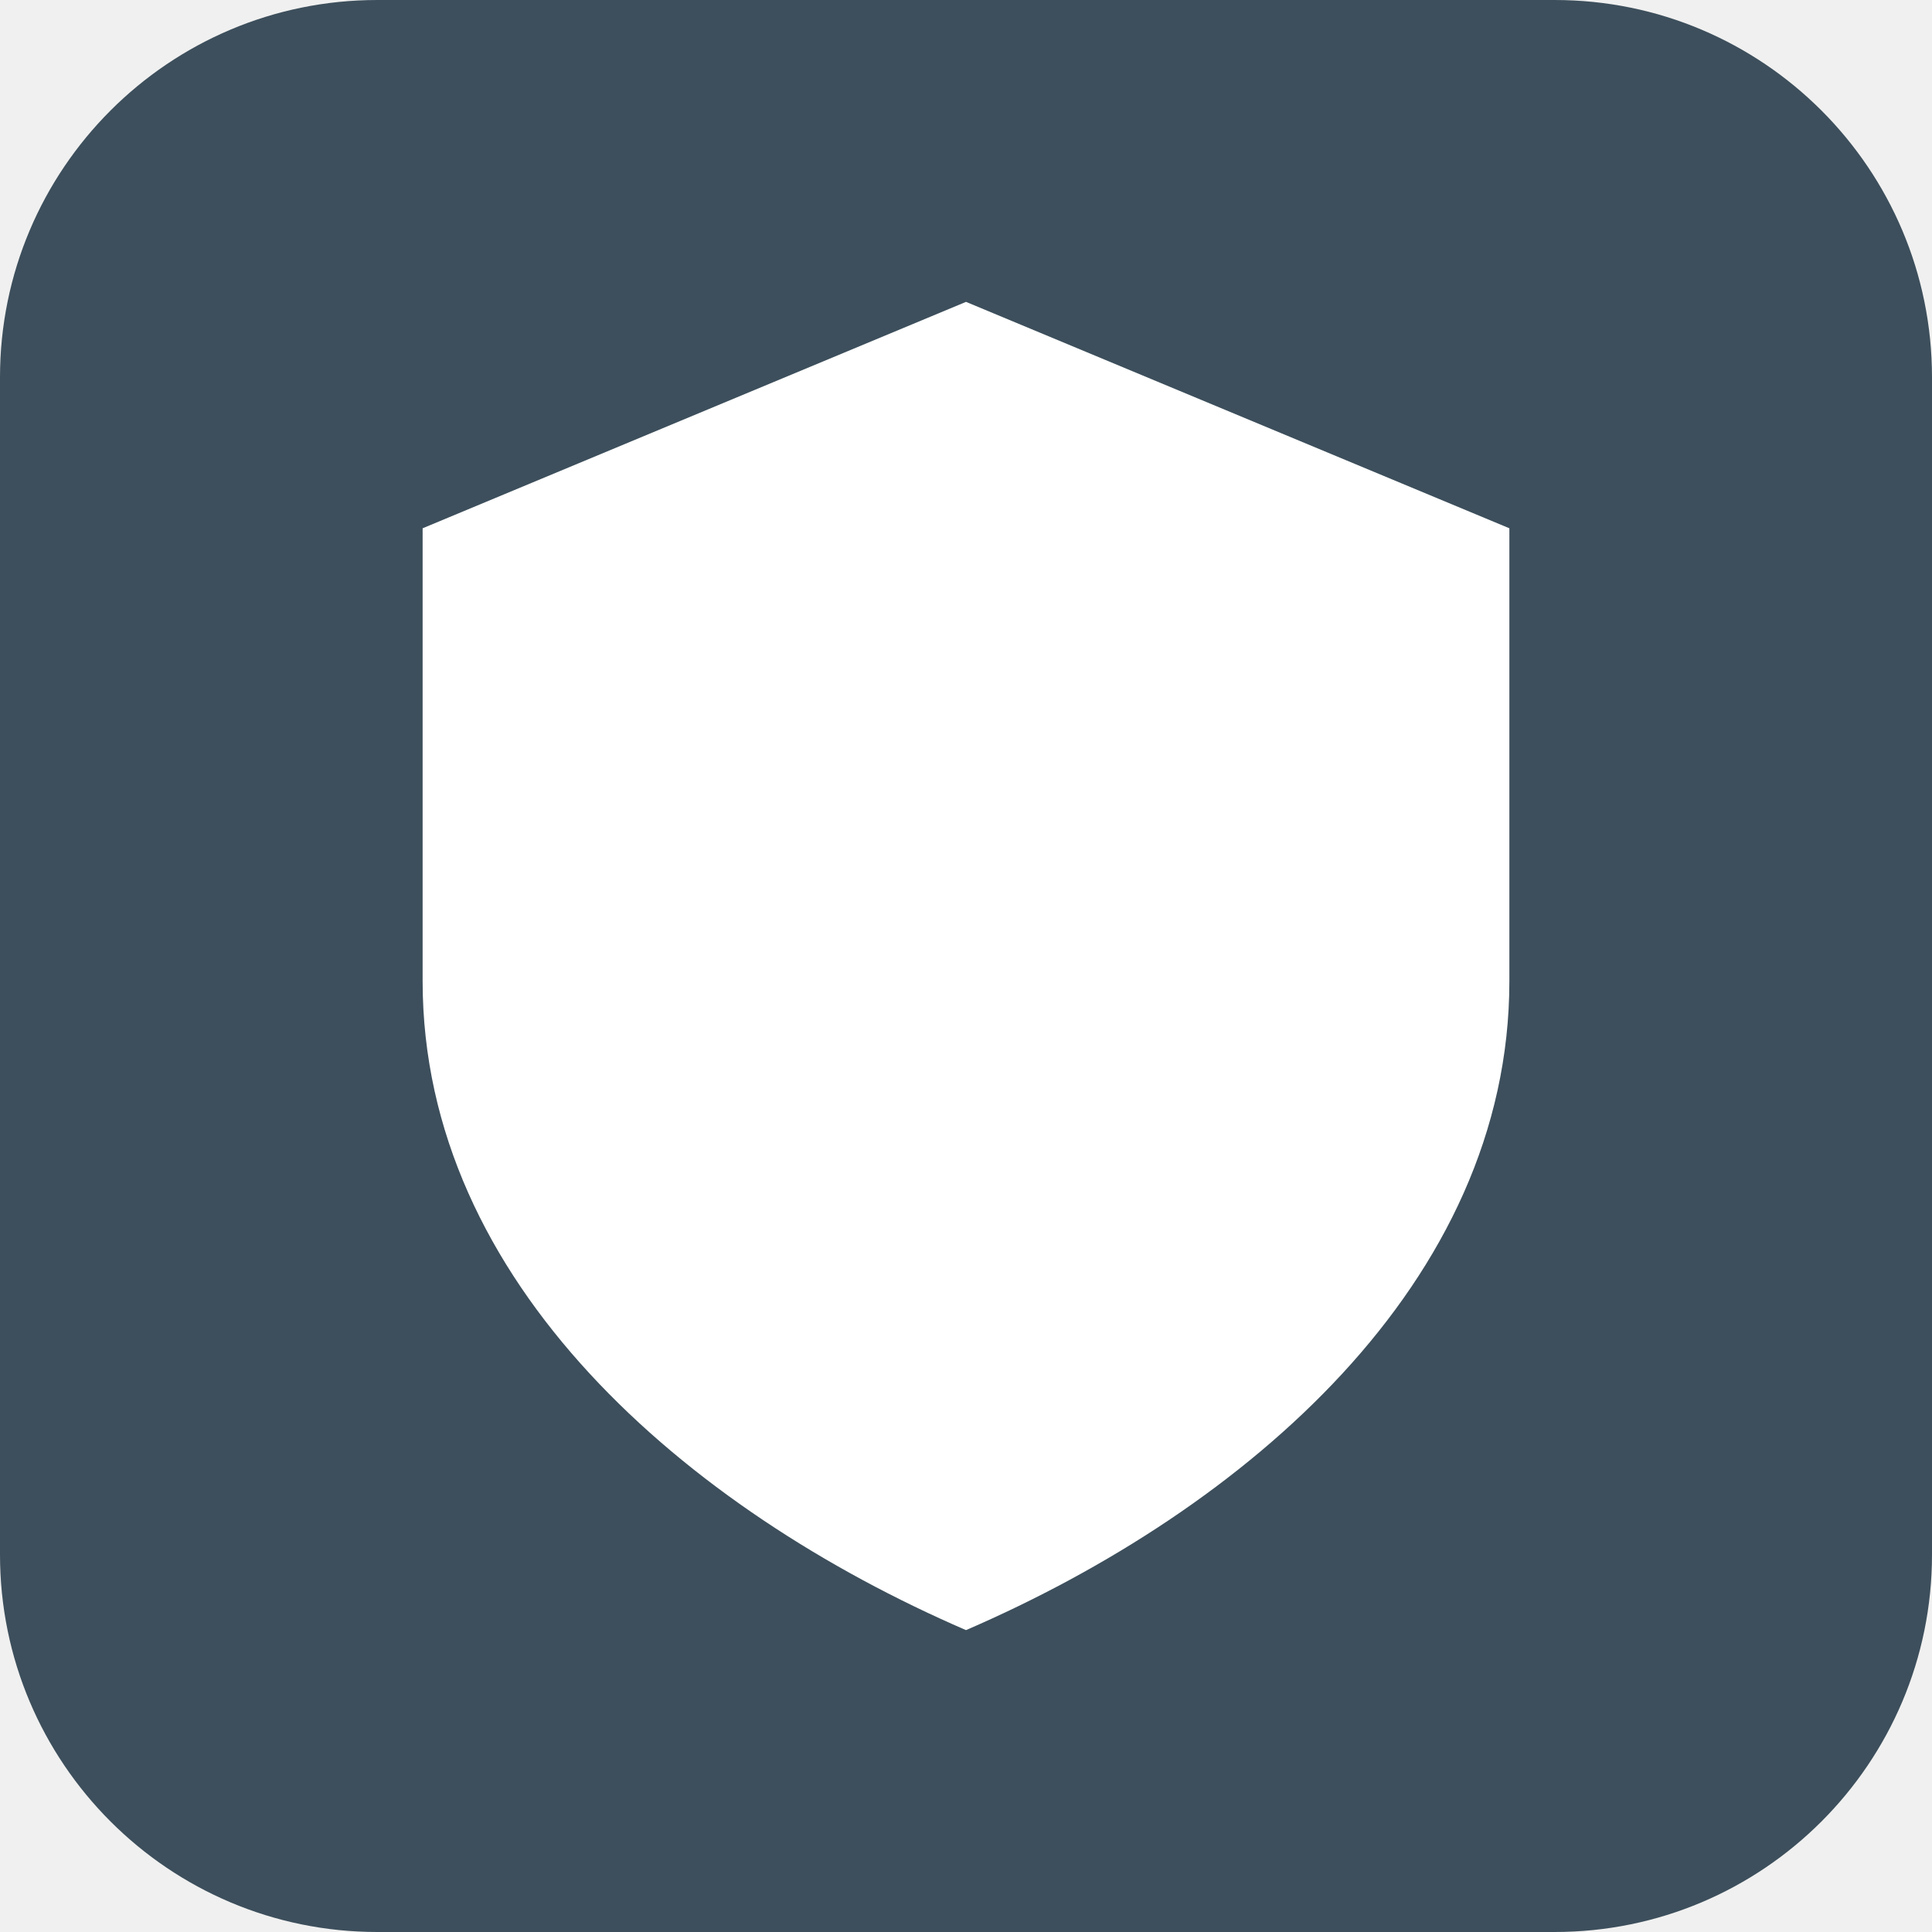
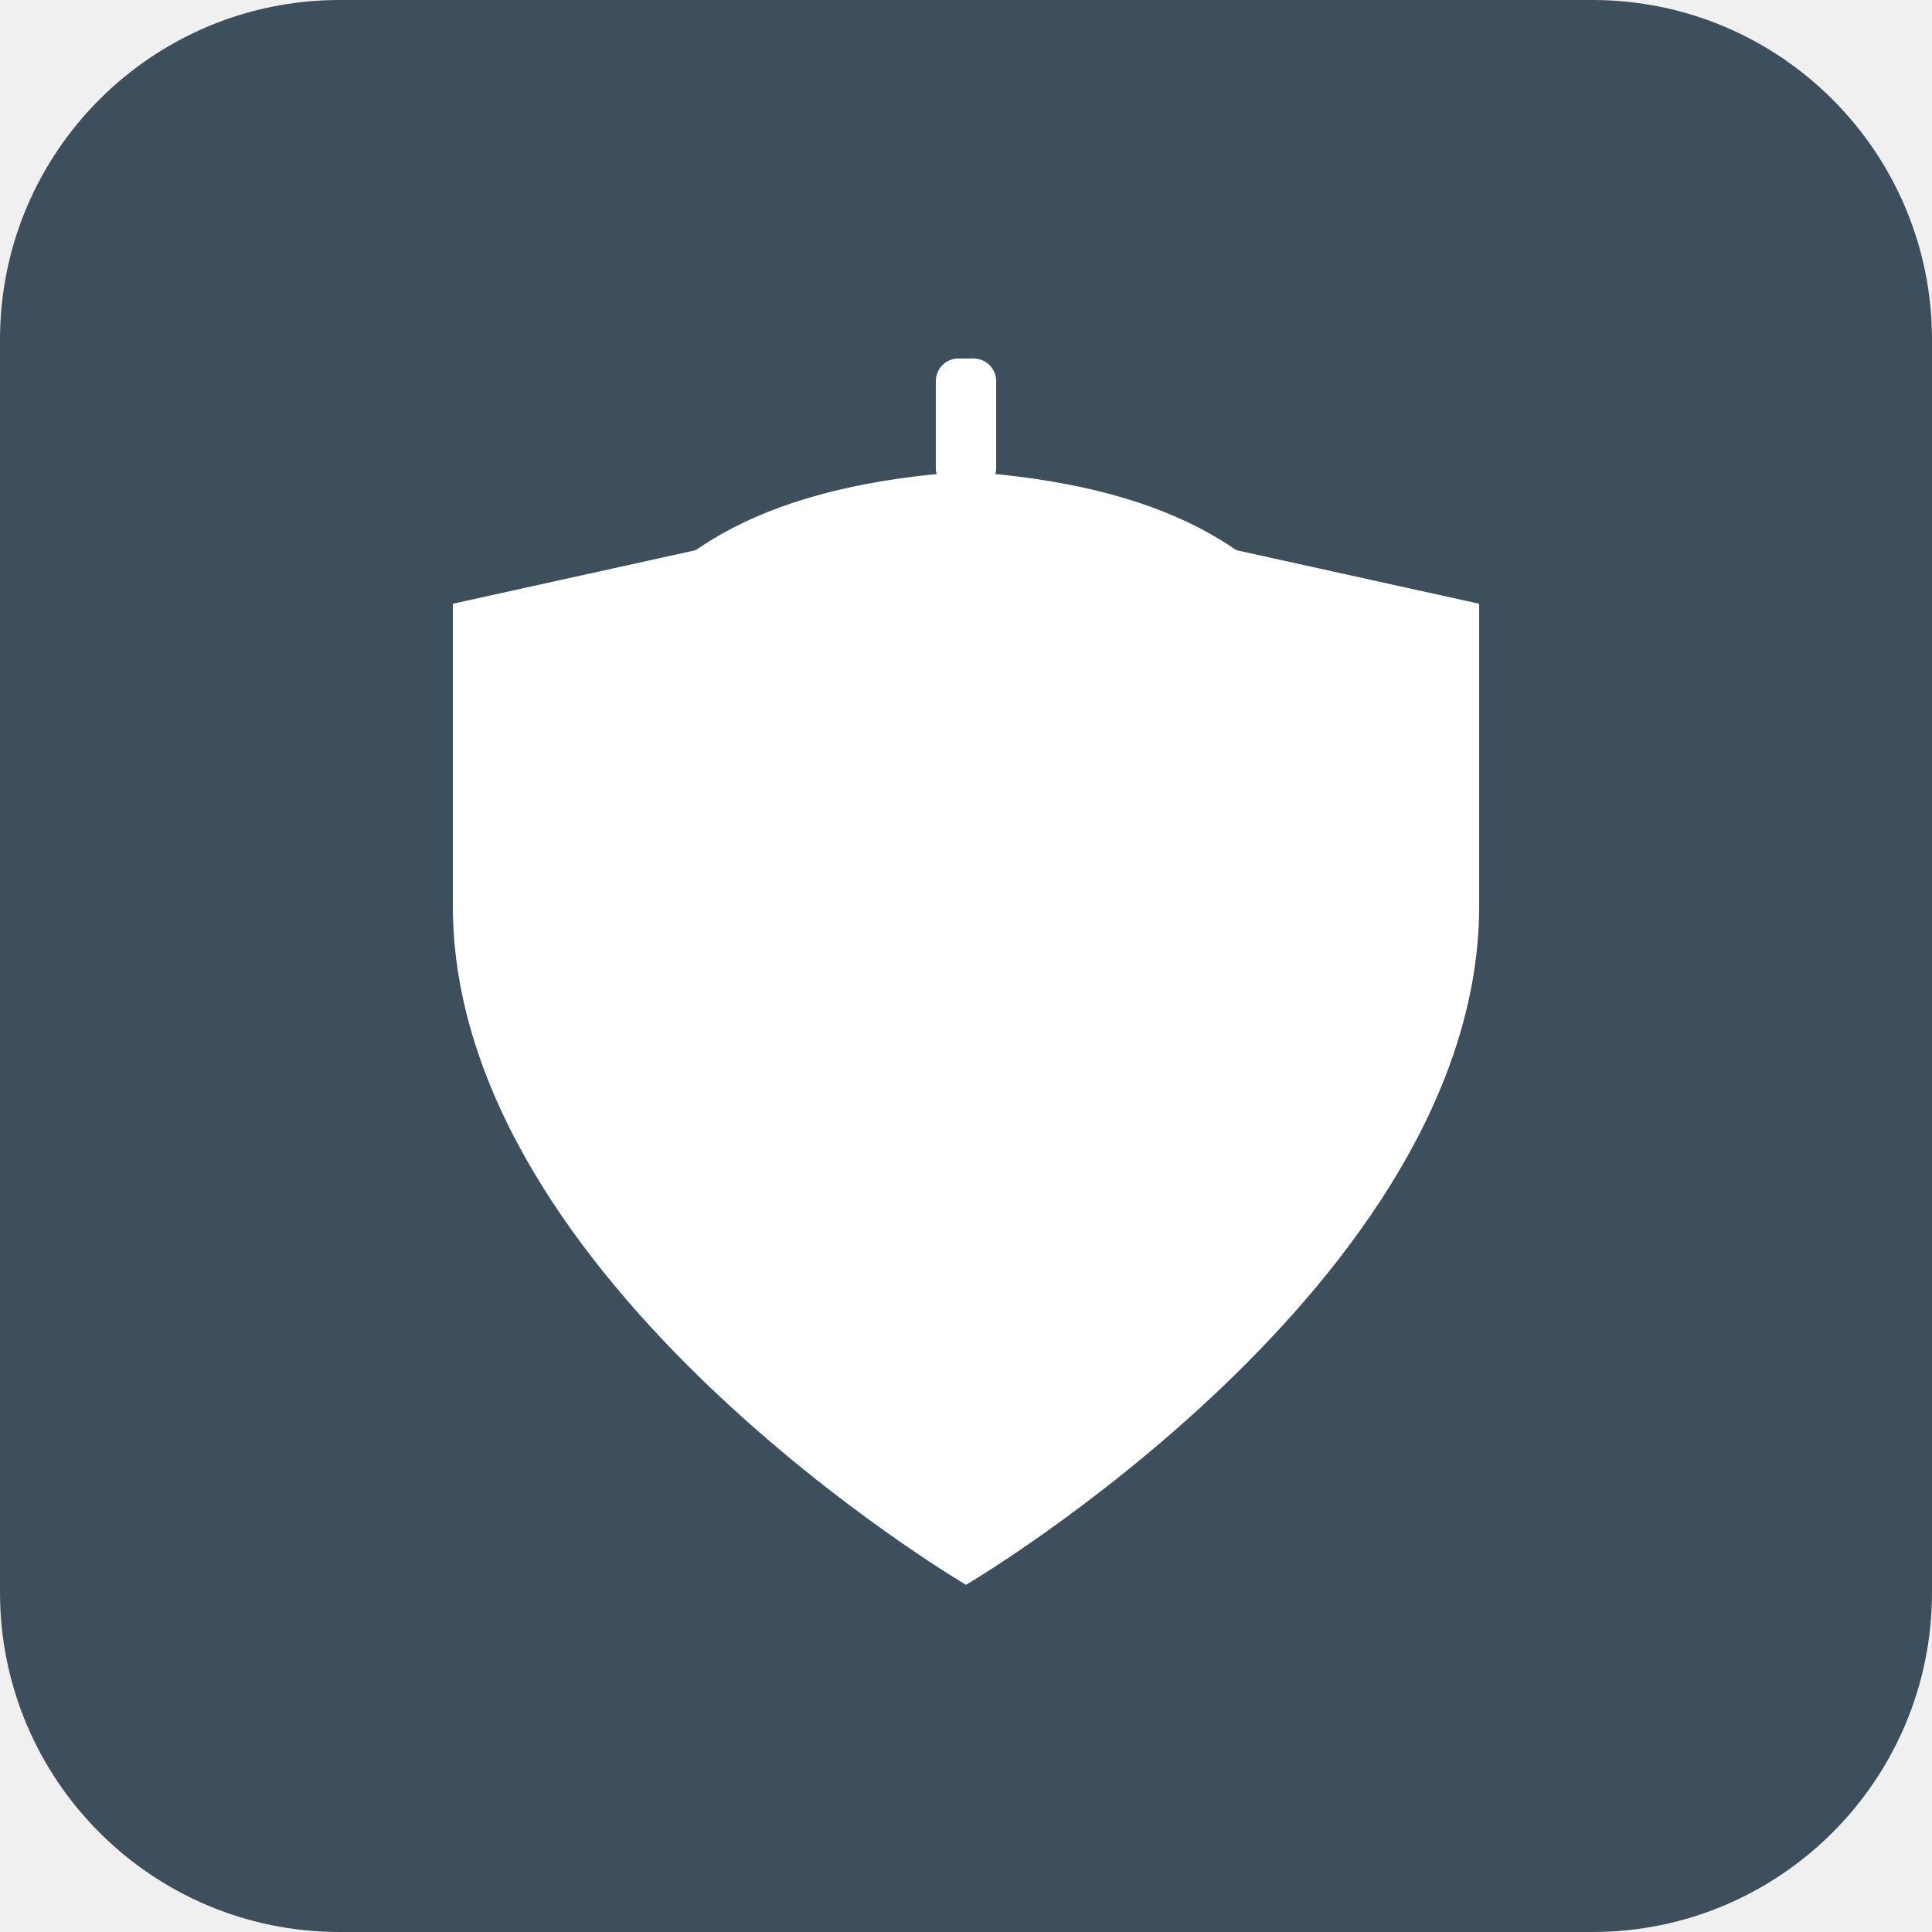
<svg xmlns="http://www.w3.org/2000/svg" width="512" height="512" viewBox="0 0 512 512">
-   <rect width="512" height="512" rx="100" fill="#3d4f5c" />
-   <path d="M256 80 L400 140 L400 260 C400 340 330 400 256 432 C182 400 112 340 112 260 L112 140 Z" fill="white" />
+   <rect width="512" height="512" rx="90" fill="#3d4f5c" />
+   <path d="M256 420 C256 420 120 340 120 240 L120 160 L256 130 L392 160 L392 240 C392 340 256 420 256 420 Z" fill="white" />
+   <path d="M160 175 Q180 130 256 125 Q332 130 352 175 Q310 195 256 198 Q202 195 160 175 Z" fill="white" />
+   <rect x="248" y="95" width="16" height="35" rx="6" fill="white" />
</svg>
